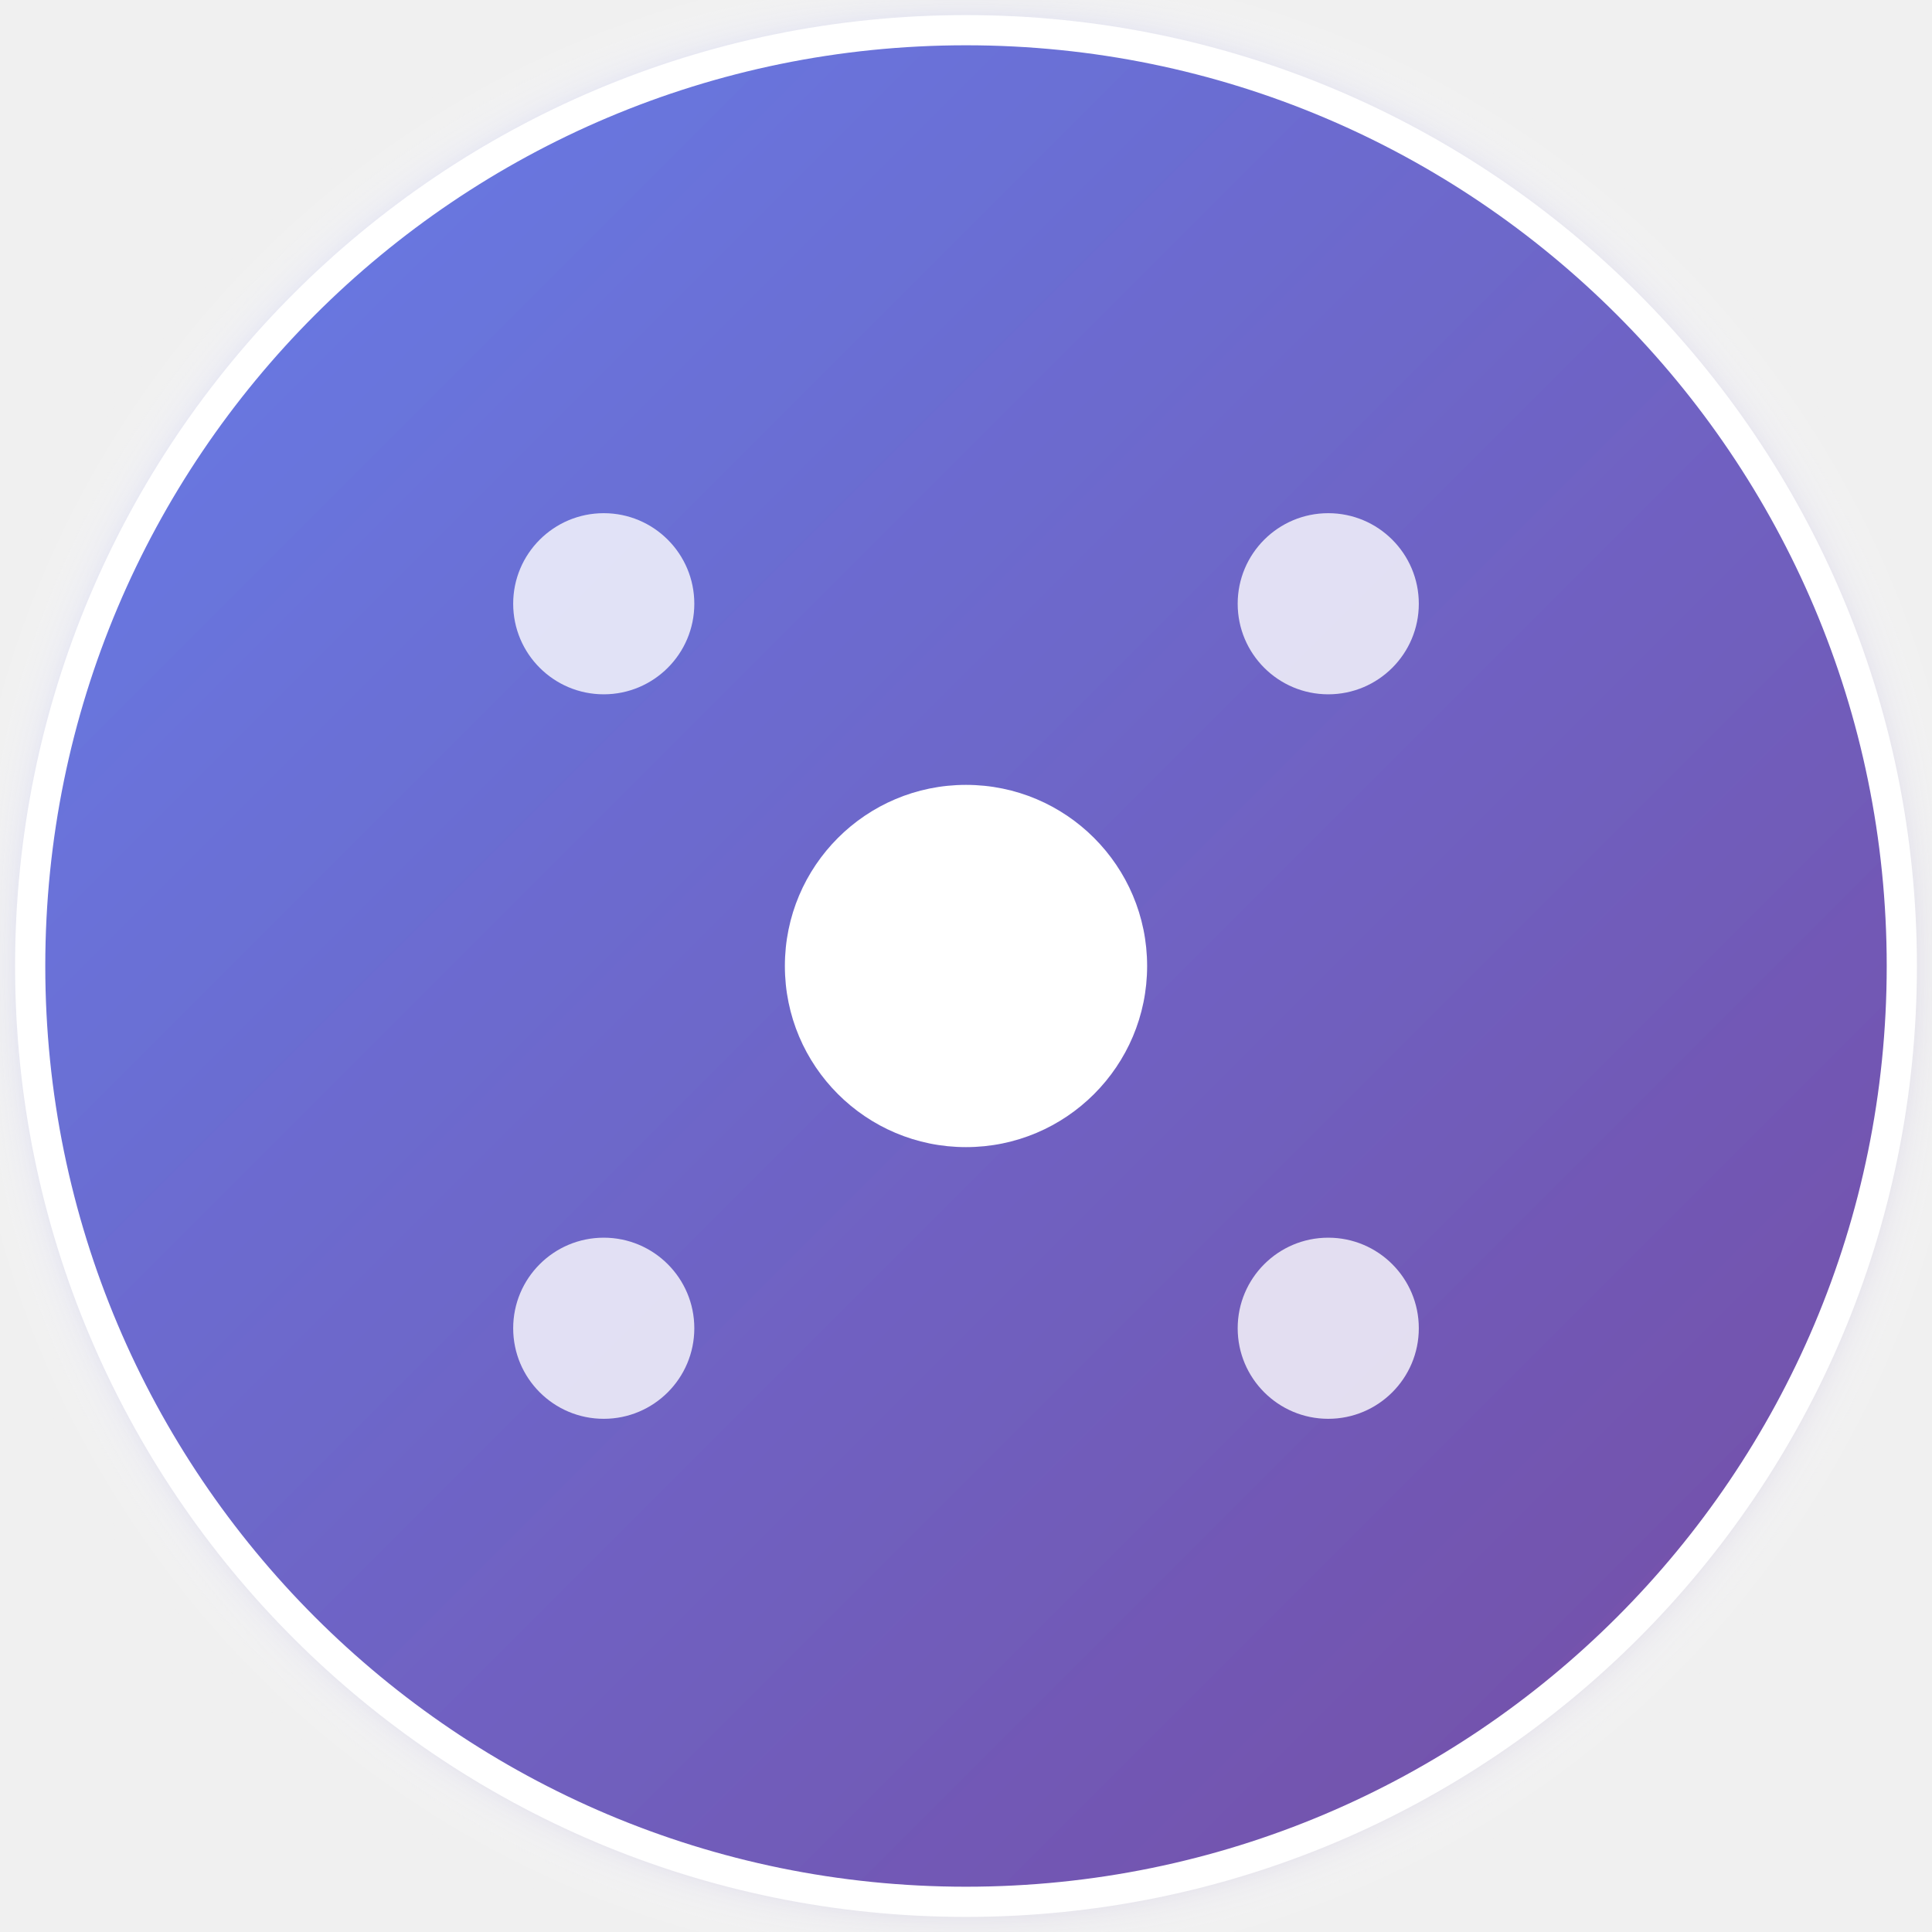
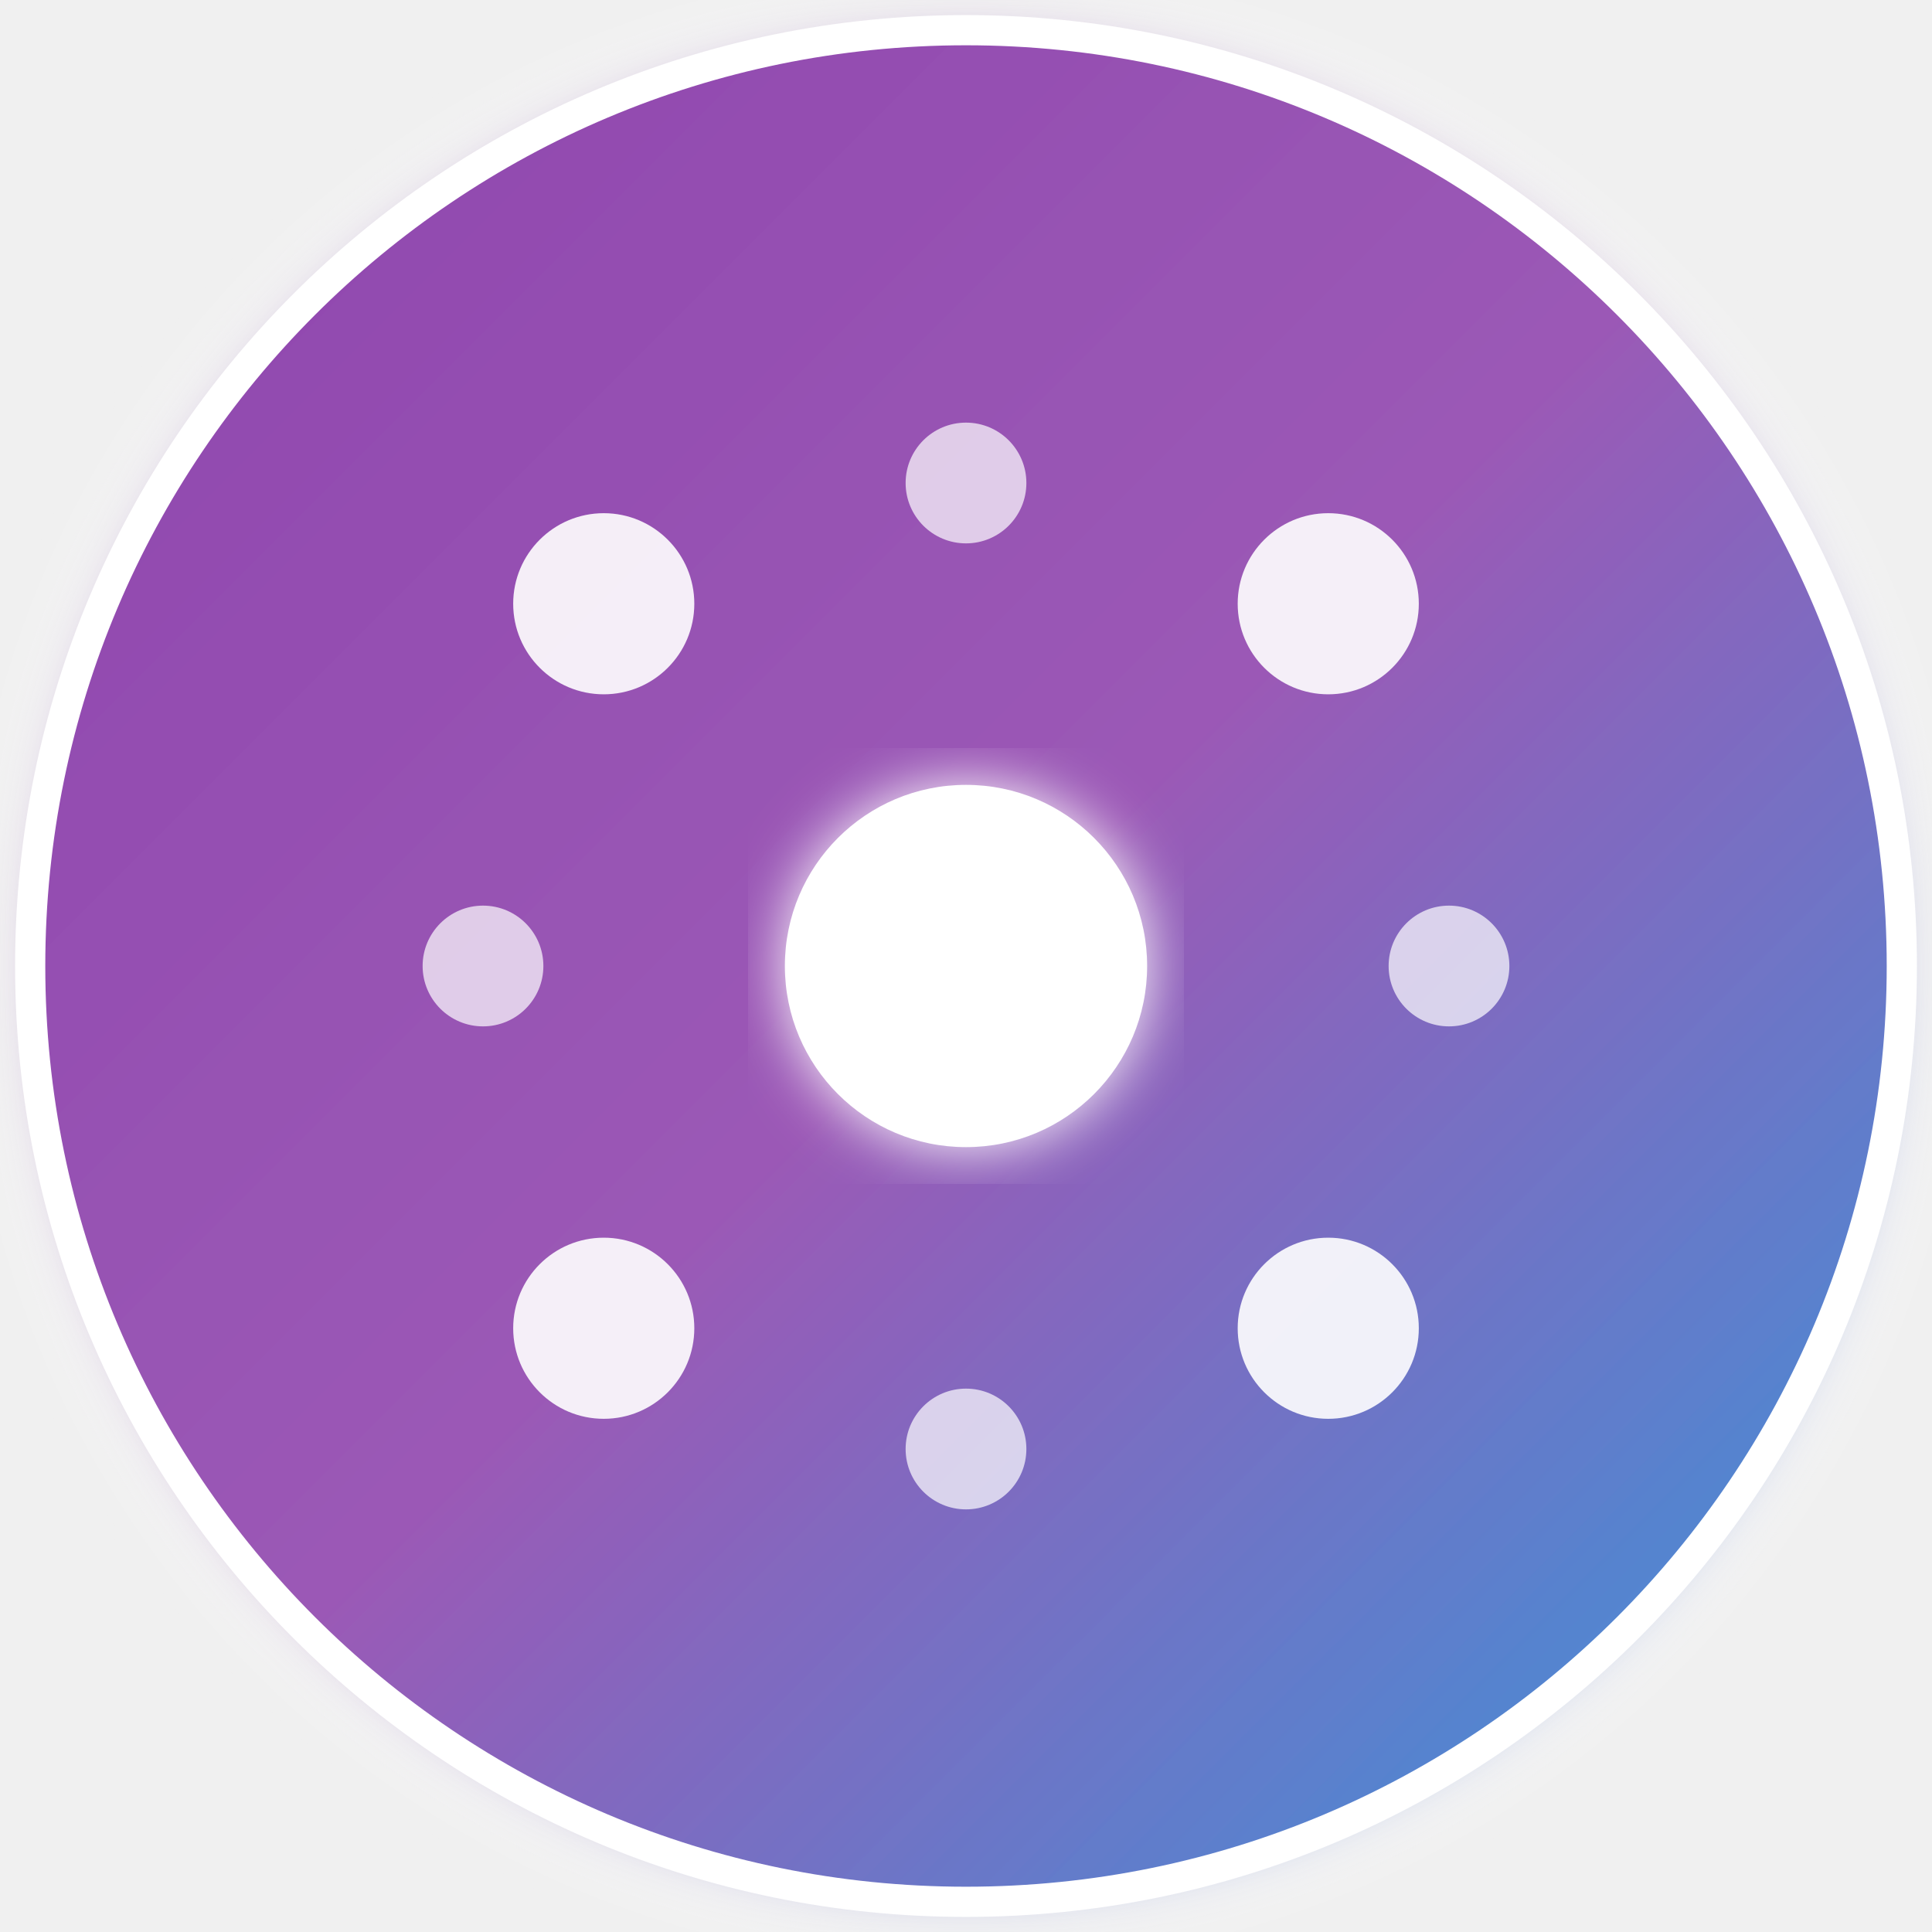
<svg xmlns="http://www.w3.org/2000/svg" viewBox="0 0 32 32" width="32" height="32">
  <defs>
    <linearGradient id="gradient" x1="0%" y1="0%" x2="100%" y2="100%">
-       <stop offset="0%" style="stop-color:#667eea;stop-opacity:1" />
-       <stop offset="100%" style="stop-color:#764ba2;stop-opacity:1" />
+       <stop offset="0%" style="stop-color:#8e44ad;stop-opacity:1" />
+       <stop offset="50%" style="stop-color:#9b59b6;stop-opacity:1" />
+       <stop offset="100%" style="stop-color:#3498db;stop-opacity:1" />
    </linearGradient>
    <filter id="smooth">
      <feGaussianBlur stdDeviation="0.5" result="coloredBlur" />
      <feMerge>
        <feMergeNode in="coloredBlur" />
        <feMergeNode in="SourceGraphic" />
      </feMerge>
    </filter>
  </defs>
  <circle cx="16" cy="16" r="15.5" fill="url(#gradient)" stroke="#fff" stroke-width="0.5" filter="url(#smooth)" />
  <g transform="translate(16, 16)">
-     <circle cx="0" cy="0" r="3" fill="#fff" />
-     <circle cx="-6" cy="-6" r="1.5" fill="#fff" opacity="0.8" />
-     <circle cx="6" cy="-6" r="1.5" fill="#fff" opacity="0.8" />
-     <circle cx="-6" cy="6" r="1.5" fill="#fff" opacity="0.8" />
-     <circle cx="6" cy="6" r="1.5" fill="#fff" opacity="0.8" />
+     <circle cx="0" cy="0" r="3" fill="#fff" filter="url(#smooth)" />
+     <circle cx="-6" cy="-6" r="1.5" fill="#fff" opacity="0.9" />
+     <circle cx="6" cy="-6" r="1.5" fill="#fff" opacity="0.9" />
+     <circle cx="-6" cy="6" r="1.5" fill="#fff" opacity="0.9" />
+     <circle cx="6" cy="6" r="1.5" fill="#fff" opacity="0.9" />
+     <circle cx="0" cy="-8" r="1" fill="#fff" opacity="0.7" />
+     <circle cx="0" cy="8" r="1" fill="#fff" opacity="0.7" />
+     <circle cx="-8" cy="0" r="1" fill="#fff" opacity="0.7" />
+     <circle cx="8" cy="0" r="1" fill="#fff" opacity="0.7" />
  </g>
</svg>
